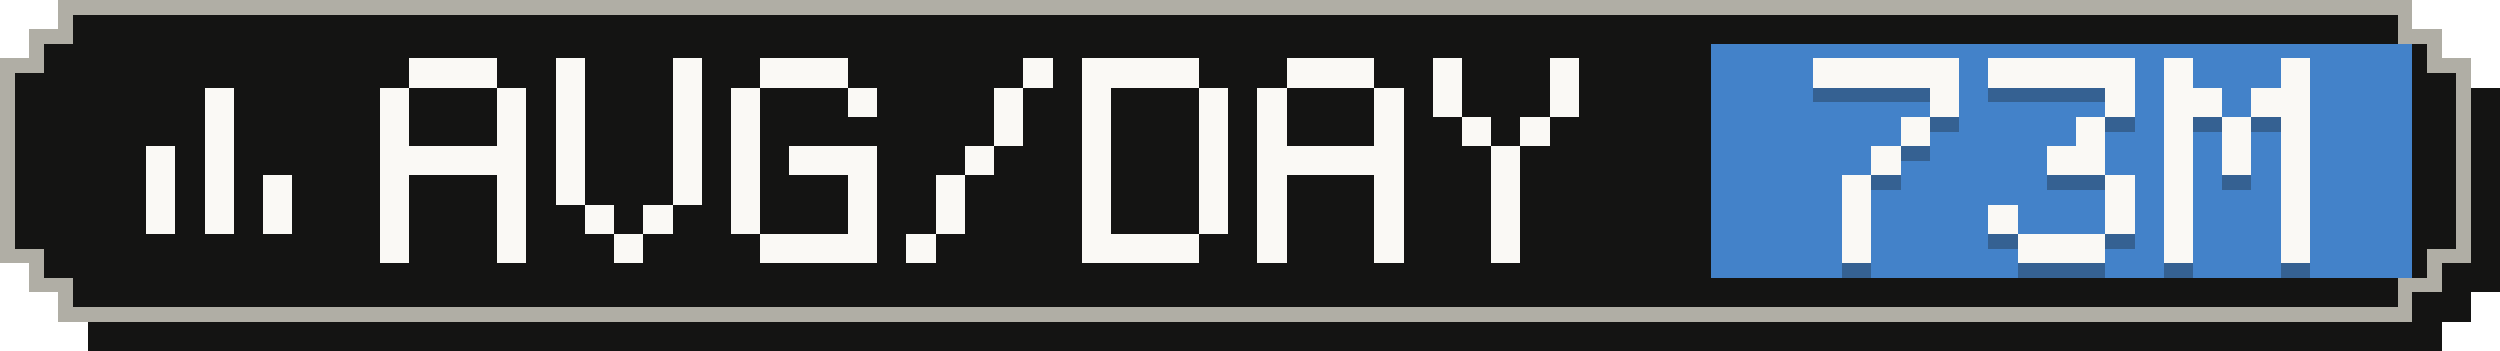
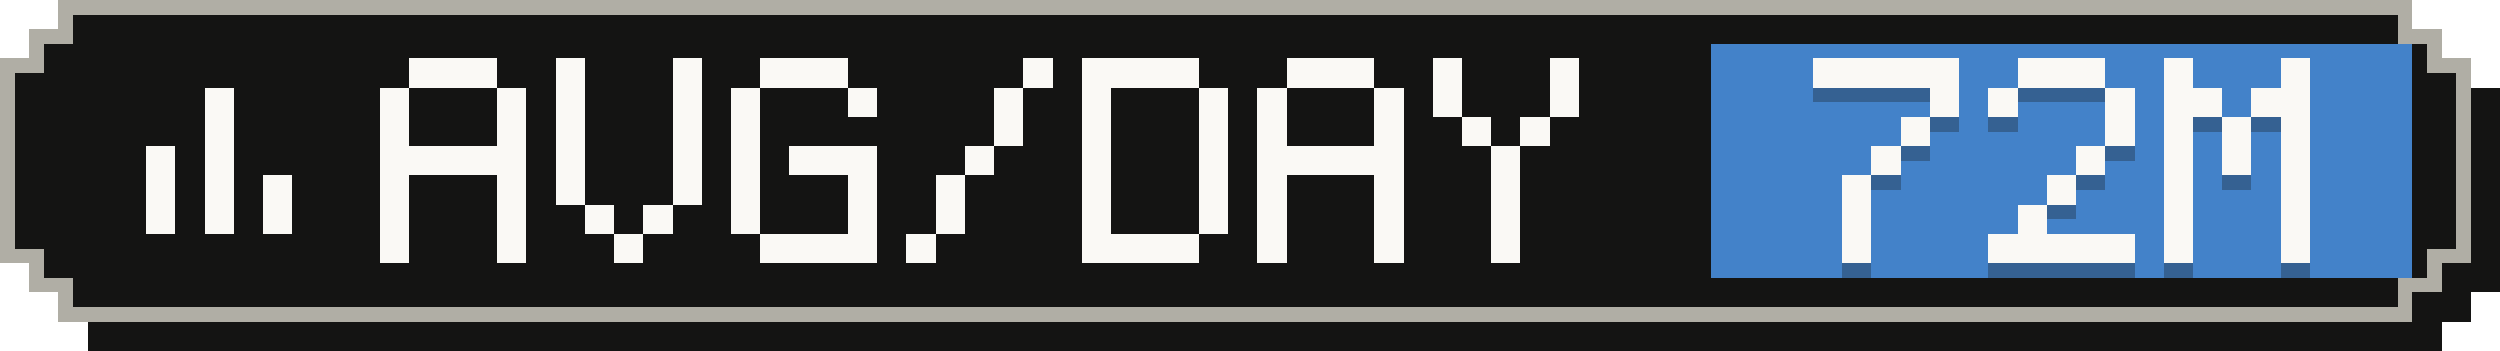
- <svg xmlns="http://www.w3.org/2000/svg" width="171" height="24" viewBox="0 0 171 24" role="img" aria-label="Average tokens per active day: 73M">
+ <svg xmlns="http://www.w3.org/2000/svg" width="171" height="24" viewBox="0 0 171 24" role="img" aria-label="Average tokens per active day: 72M">
  <g shape-rendering="crispEdges">
    <path fill="#141413" d="M6,2 H167 V4 H169 V6 H171 V20 H169 V22 H167 V24 H6 V22 H4 V20 H2 V6 H4 V4 H6 Z" />
    <path fill="#b0aea5" d="M4,0 H165 V2 H167 V4 H169 V18 H167 V20 H165 V22 H4 V20 H2 V18 H0 V4 H2 V2 H4 Z" />
    <path fill="#141413" d="M5,1 H164 V3 H166 V5 H168 V17 H166 V19 H164 V21 H5 V19 H3 V17 H1 V5 H3 V3 H5 Z" />
    <rect fill="#4382c9" x="117" y="3" width="48" height="16" />
    <g fill="#faf9f5">
      <rect x="14" y="6" width="2" height="2" />
      <rect x="14" y="8" width="2" height="2" />
      <rect x="10" y="10" width="2" height="2" />
      <rect x="14" y="10" width="2" height="2" />
      <rect x="10" y="12" width="2" height="2" />
      <rect x="14" y="12" width="2" height="2" />
      <rect x="18" y="12" width="2" height="2" />
      <rect x="10" y="14" width="2" height="2" />
      <rect x="14" y="14" width="2" height="2" />
      <rect x="18" y="14" width="2" height="2" />
    </g>
    <g fill="#faf9f5">
      <rect x="28" y="4" width="6" height="2" />
      <rect x="26" y="6" width="2" height="2" />
      <rect x="34" y="6" width="2" height="2" />
      <rect x="26" y="8" width="2" height="2" />
      <rect x="34" y="8" width="2" height="2" />
      <rect x="26" y="10" width="10" height="2" />
      <rect x="26" y="12" width="2" height="2" />
      <rect x="34" y="12" width="2" height="2" />
      <rect x="26" y="14" width="2" height="2" />
      <rect x="34" y="14" width="2" height="2" />
      <rect x="26" y="16" width="2" height="2" />
      <rect x="34" y="16" width="2" height="2" />
      <rect x="38" y="4" width="2" height="2" />
      <rect x="46" y="4" width="2" height="2" />
      <rect x="38" y="6" width="2" height="2" />
      <rect x="46" y="6" width="2" height="2" />
      <rect x="38" y="8" width="2" height="2" />
      <rect x="46" y="8" width="2" height="2" />
      <rect x="38" y="10" width="2" height="2" />
      <rect x="46" y="10" width="2" height="2" />
      <rect x="38" y="12" width="2" height="2" />
      <rect x="46" y="12" width="2" height="2" />
      <rect x="40" y="14" width="2" height="2" />
      <rect x="44" y="14" width="2" height="2" />
      <rect x="42" y="16" width="2" height="2" />
      <rect x="52" y="4" width="6" height="2" />
      <rect x="50" y="6" width="2" height="2" />
      <rect x="58" y="6" width="2" height="2" />
      <rect x="50" y="8" width="2" height="2" />
      <rect x="50" y="10" width="2" height="2" />
      <rect x="54" y="10" width="6" height="2" />
      <rect x="50" y="12" width="2" height="2" />
      <rect x="58" y="12" width="2" height="2" />
      <rect x="50" y="14" width="2" height="2" />
      <rect x="58" y="14" width="2" height="2" />
      <rect x="52" y="16" width="8" height="2" />
      <rect x="70" y="4" width="2" height="2" />
      <rect x="68" y="6" width="2" height="2" />
      <rect x="68" y="8" width="2" height="2" />
      <rect x="66" y="10" width="2" height="2" />
      <rect x="64" y="12" width="2" height="2" />
      <rect x="64" y="14" width="2" height="2" />
      <rect x="62" y="16" width="2" height="2" />
      <rect x="74" y="4" width="8" height="2" />
      <rect x="74" y="6" width="2" height="2" />
      <rect x="82" y="6" width="2" height="2" />
      <rect x="74" y="8" width="2" height="2" />
      <rect x="82" y="8" width="2" height="2" />
      <rect x="74" y="10" width="2" height="2" />
      <rect x="82" y="10" width="2" height="2" />
      <rect x="74" y="12" width="2" height="2" />
      <rect x="82" y="12" width="2" height="2" />
      <rect x="74" y="14" width="2" height="2" />
      <rect x="82" y="14" width="2" height="2" />
      <rect x="74" y="16" width="8" height="2" />
      <rect x="88" y="4" width="6" height="2" />
      <rect x="86" y="6" width="2" height="2" />
      <rect x="94" y="6" width="2" height="2" />
      <rect x="86" y="8" width="2" height="2" />
      <rect x="94" y="8" width="2" height="2" />
      <rect x="86" y="10" width="10" height="2" />
      <rect x="86" y="12" width="2" height="2" />
      <rect x="94" y="12" width="2" height="2" />
      <rect x="86" y="14" width="2" height="2" />
      <rect x="94" y="14" width="2" height="2" />
      <rect x="86" y="16" width="2" height="2" />
      <rect x="94" y="16" width="2" height="2" />
      <rect x="98" y="4" width="2" height="2" />
      <rect x="106" y="4" width="2" height="2" />
      <rect x="98" y="6" width="2" height="2" />
      <rect x="106" y="6" width="2" height="2" />
      <rect x="100" y="8" width="2" height="2" />
      <rect x="104" y="8" width="2" height="2" />
      <rect x="102" y="10" width="2" height="2" />
      <rect x="102" y="12" width="2" height="2" />
      <rect x="102" y="14" width="2" height="2" />
      <rect x="102" y="16" width="2" height="2" />
    </g>
    <g fill="#141413" fill-opacity=".3">
      <rect x="124" y="5" width="10" height="2" />
      <rect x="132" y="7" width="2" height="2" />
      <rect x="130" y="9" width="2" height="2" />
      <rect x="128" y="11" width="2" height="2" />
      <rect x="126" y="13" width="2" height="2" />
      <rect x="126" y="15" width="2" height="2" />
      <rect x="126" y="17" width="2" height="2" />
-       <rect x="136" y="5" width="10" height="2" />
+       <rect x="138" y="5" width="6" height="2" />
+       <rect x="136" y="7" width="2" height="2" />
      <rect x="144" y="7" width="2" height="2" />
-       <rect x="142" y="9" width="2" height="2" />
-       <rect x="140" y="11" width="4" height="2" />
-       <rect x="144" y="13" width="2" height="2" />
-       <rect x="136" y="15" width="2" height="2" />
-       <rect x="144" y="15" width="2" height="2" />
-       <rect x="138" y="17" width="6" height="2" />
+       <rect x="144" y="9" width="2" height="2" />
+       <rect x="142" y="11" width="2" height="2" />
+       <rect x="140" y="13" width="2" height="2" />
+       <rect x="138" y="15" width="2" height="2" />
+       <rect x="136" y="17" width="10" height="2" />
      <rect x="148" y="5" width="2" height="2" />
      <rect x="156" y="5" width="2" height="2" />
      <rect x="148" y="7" width="4" height="2" />
      <rect x="154" y="7" width="4" height="2" />
      <rect x="148" y="9" width="2" height="2" />
      <rect x="152" y="9" width="2" height="2" />
      <rect x="156" y="9" width="2" height="2" />
      <rect x="148" y="11" width="2" height="2" />
      <rect x="152" y="11" width="2" height="2" />
      <rect x="156" y="11" width="2" height="2" />
      <rect x="148" y="13" width="2" height="2" />
      <rect x="156" y="13" width="2" height="2" />
      <rect x="148" y="15" width="2" height="2" />
      <rect x="156" y="15" width="2" height="2" />
      <rect x="148" y="17" width="2" height="2" />
      <rect x="156" y="17" width="2" height="2" />
    </g>
    <g fill="#faf9f5">
      <rect x="124" y="4" width="10" height="2" />
      <rect x="132" y="6" width="2" height="2" />
      <rect x="130" y="8" width="2" height="2" />
      <rect x="128" y="10" width="2" height="2" />
      <rect x="126" y="12" width="2" height="2" />
      <rect x="126" y="14" width="2" height="2" />
      <rect x="126" y="16" width="2" height="2" />
-       <rect x="136" y="4" width="10" height="2" />
+       <rect x="138" y="4" width="6" height="2" />
+       <rect x="136" y="6" width="2" height="2" />
      <rect x="144" y="6" width="2" height="2" />
-       <rect x="142" y="8" width="2" height="2" />
-       <rect x="140" y="10" width="4" height="2" />
-       <rect x="144" y="12" width="2" height="2" />
-       <rect x="136" y="14" width="2" height="2" />
-       <rect x="144" y="14" width="2" height="2" />
-       <rect x="138" y="16" width="6" height="2" />
+       <rect x="144" y="8" width="2" height="2" />
+       <rect x="142" y="10" width="2" height="2" />
+       <rect x="140" y="12" width="2" height="2" />
+       <rect x="138" y="14" width="2" height="2" />
+       <rect x="136" y="16" width="10" height="2" />
      <rect x="148" y="4" width="2" height="2" />
      <rect x="156" y="4" width="2" height="2" />
      <rect x="148" y="6" width="4" height="2" />
      <rect x="154" y="6" width="4" height="2" />
      <rect x="148" y="8" width="2" height="2" />
      <rect x="152" y="8" width="2" height="2" />
      <rect x="156" y="8" width="2" height="2" />
      <rect x="148" y="10" width="2" height="2" />
      <rect x="152" y="10" width="2" height="2" />
      <rect x="156" y="10" width="2" height="2" />
      <rect x="148" y="12" width="2" height="2" />
      <rect x="156" y="12" width="2" height="2" />
      <rect x="148" y="14" width="2" height="2" />
      <rect x="156" y="14" width="2" height="2" />
      <rect x="148" y="16" width="2" height="2" />
      <rect x="156" y="16" width="2" height="2" />
    </g>
  </g>
</svg>
